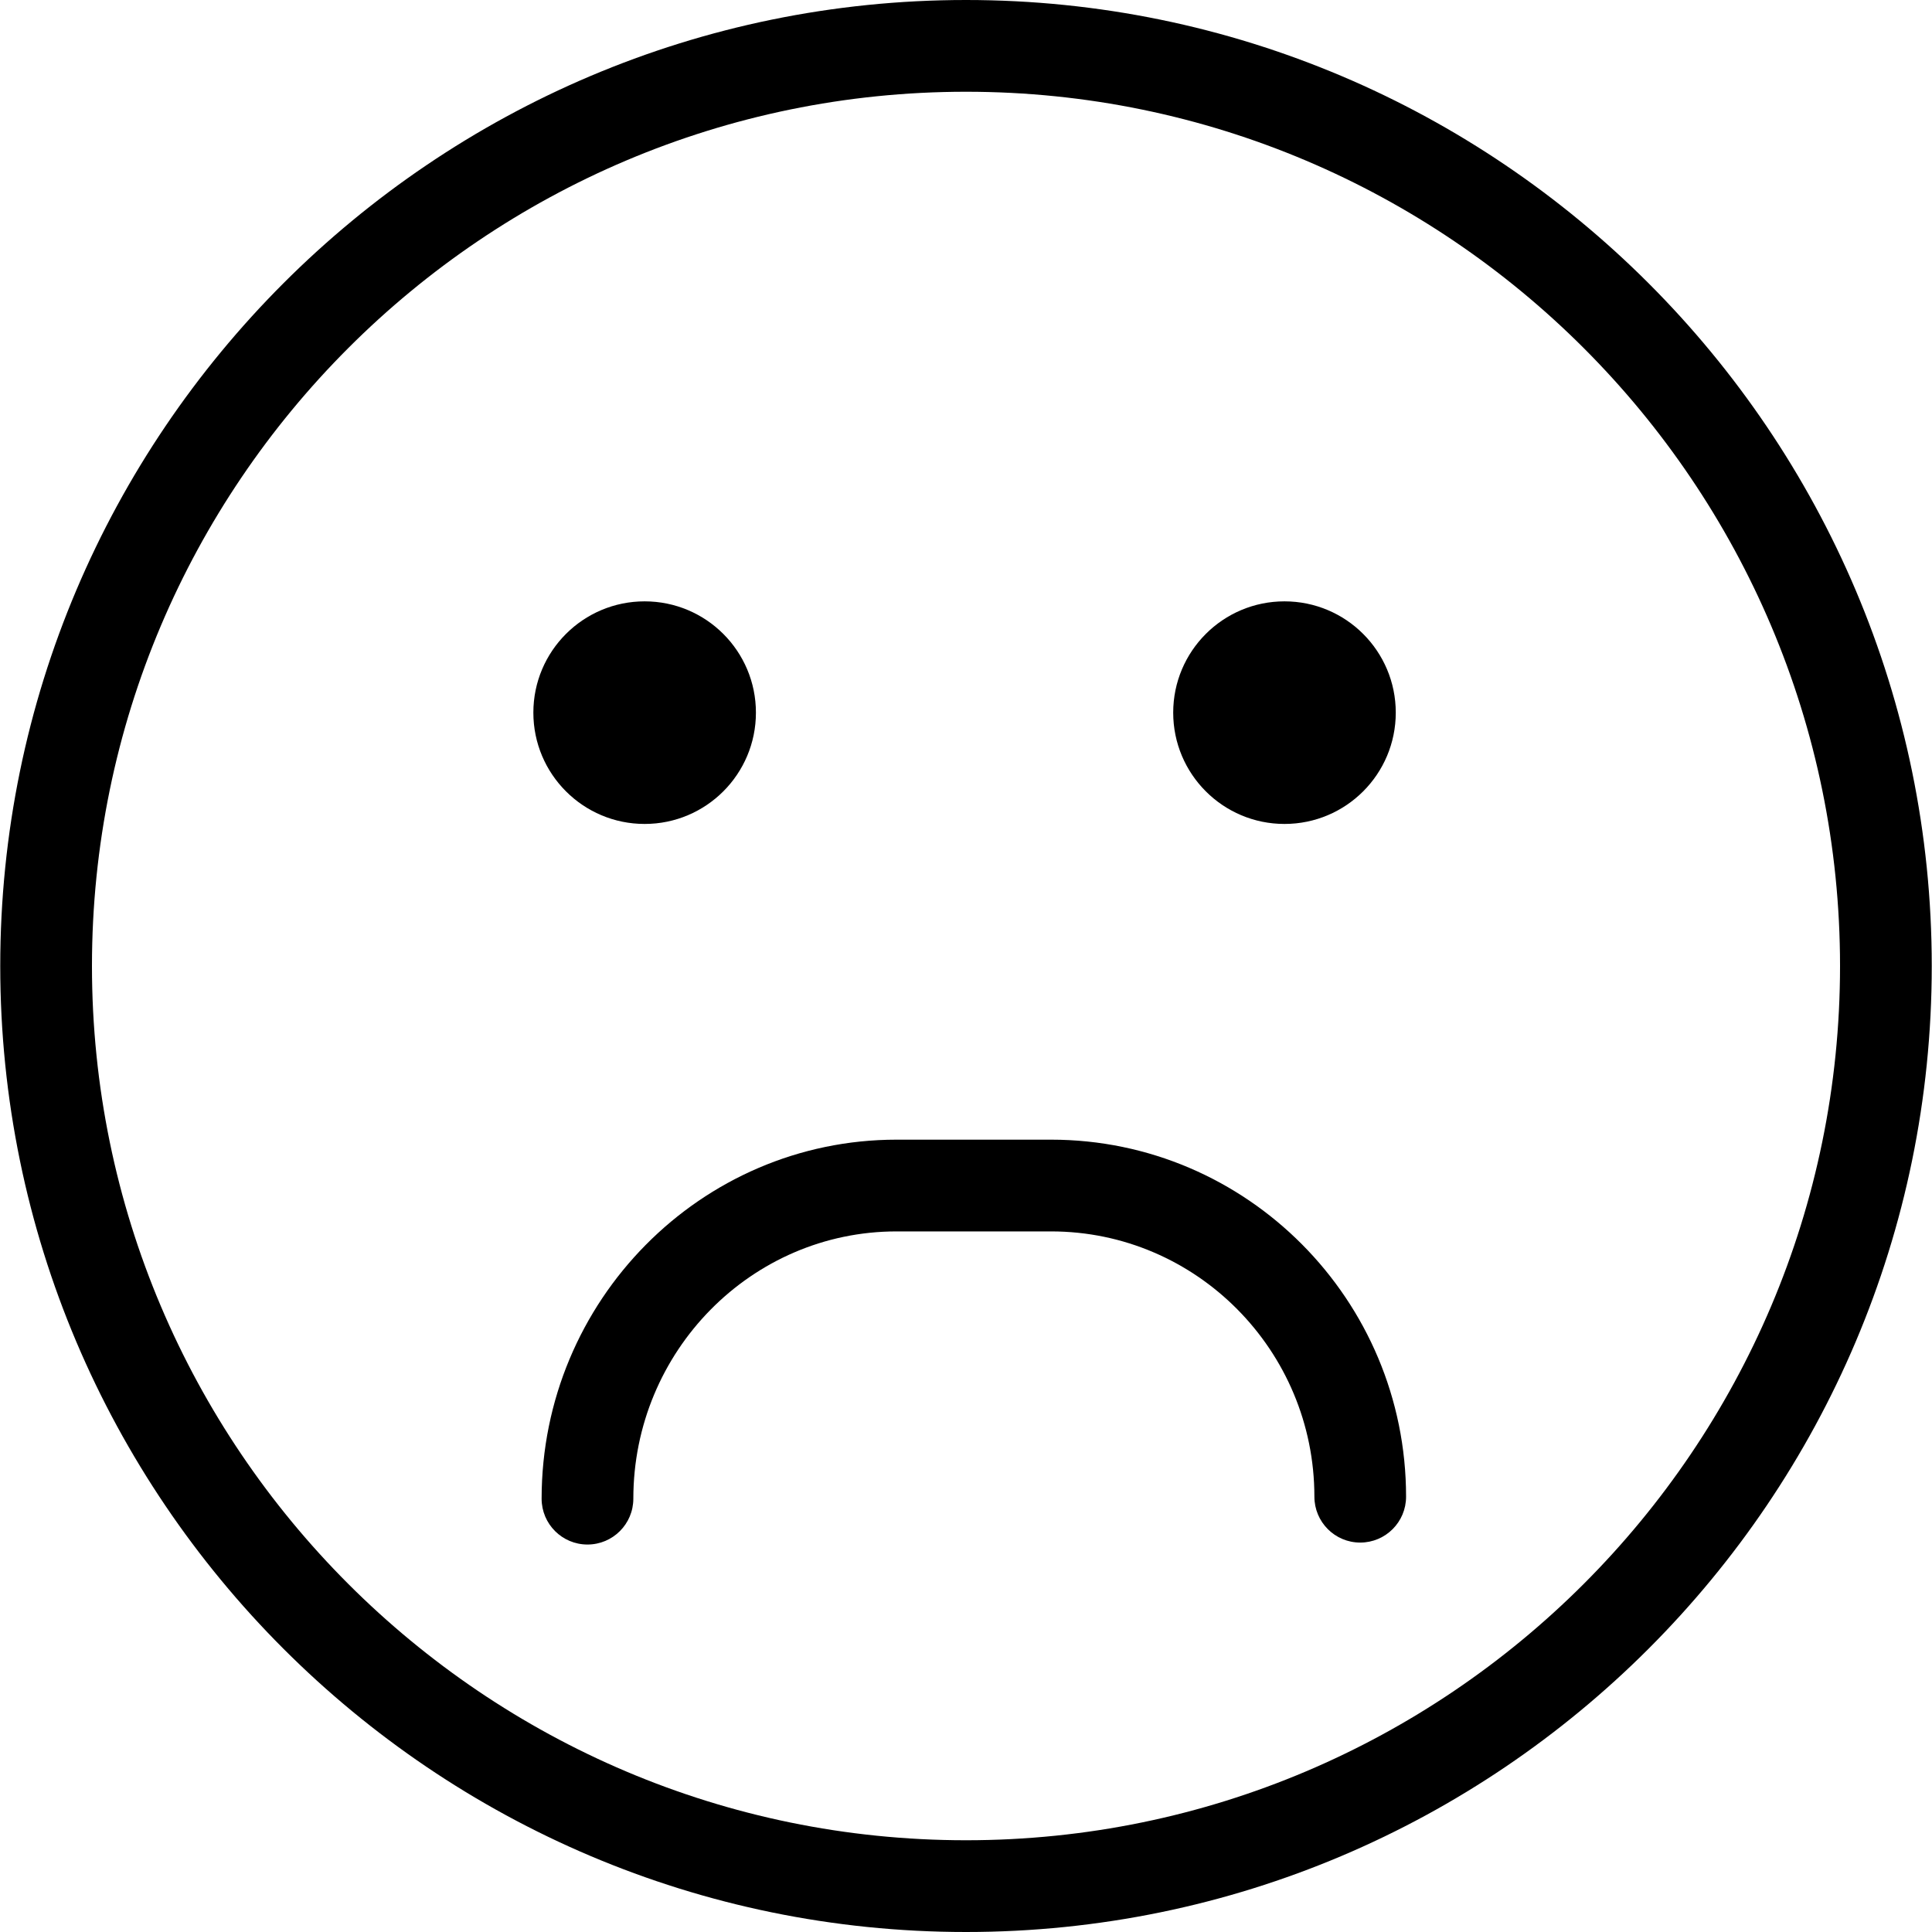
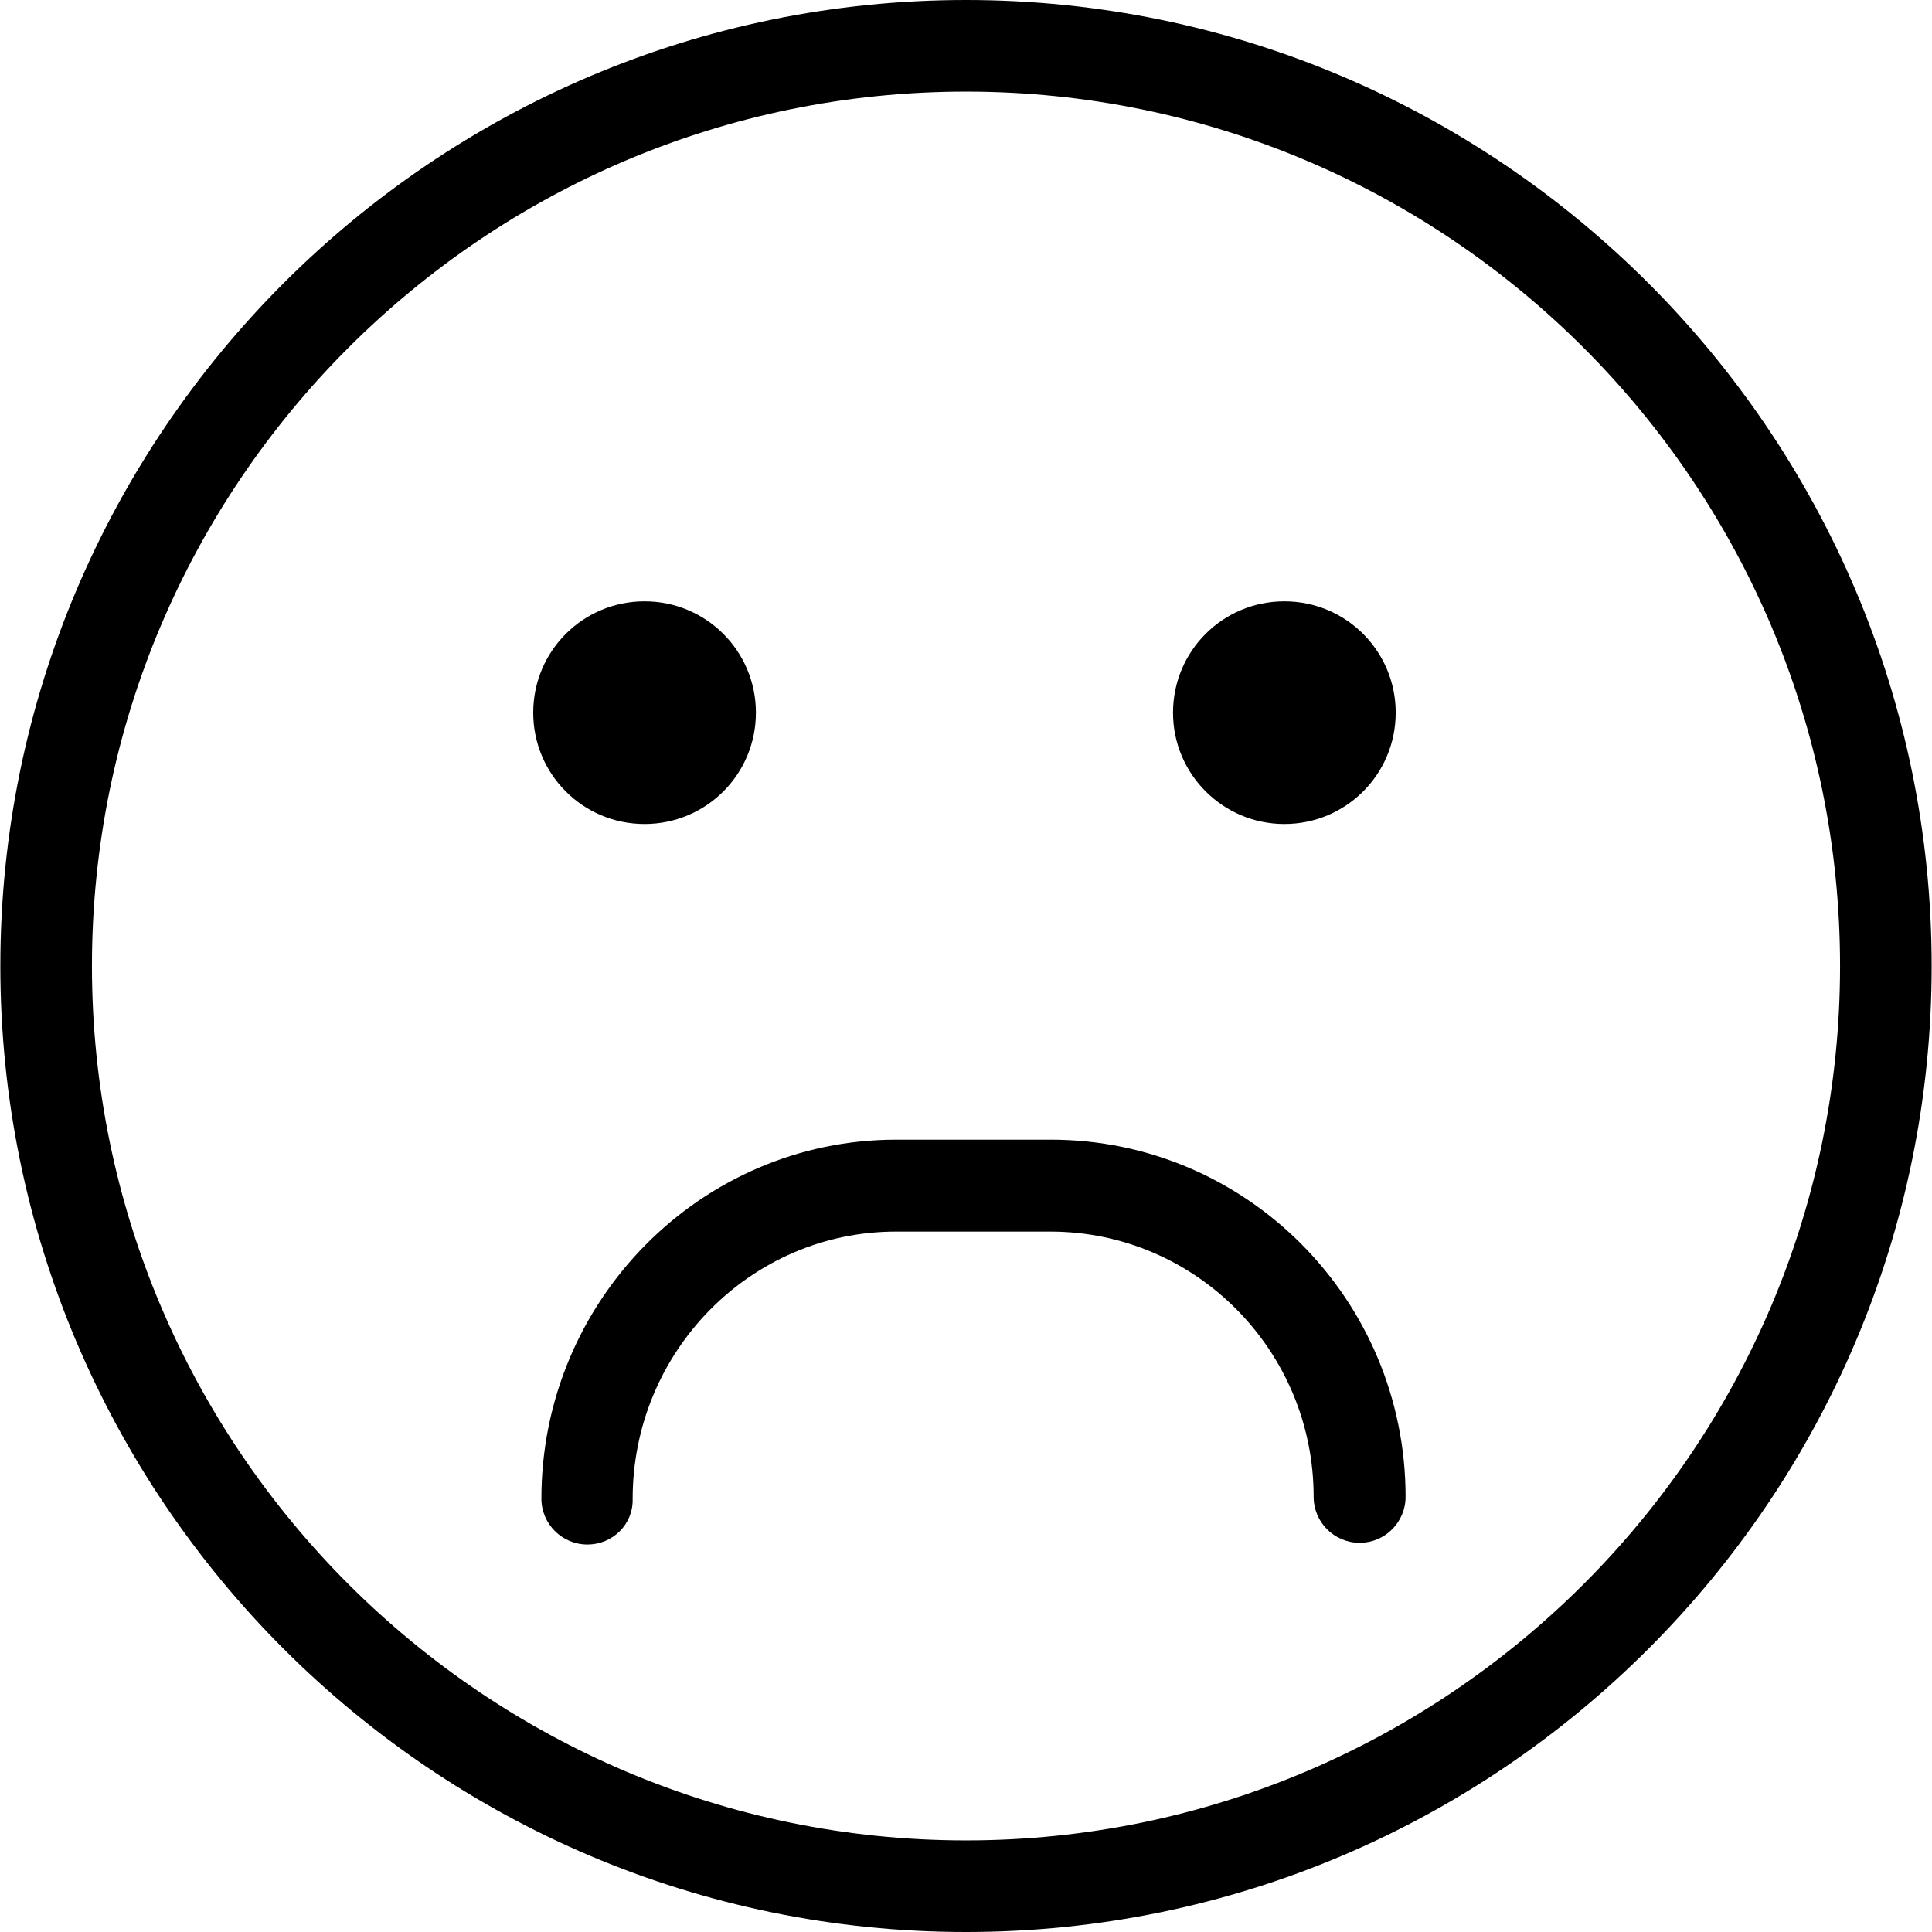
- <svg xmlns="http://www.w3.org/2000/svg" version="1.1" id="Capa_1" x="0px" y="0px" viewBox="0 0 567.419 567.419" style="enable-background:new 0 0 567.419 567.419;" xml:space="preserve">
-   <g>
-     <g>
-       <g id="group-3svg">
-         <path id="path-1_21_" d="M409.93,209.297c0,18.056-14.627,32.692-32.683,32.692c-18.047,0-32.683-14.636-32.683-32.692     s14.636-32.683,32.683-32.683C395.303,176.614,409.93,191.241,409.93,209.297z" />
-         <path id="path-2_21_" d="M222.011,209.297c0,18.056-14.636,32.692-32.683,32.692s-32.683-14.636-32.683-32.692     s14.636-32.683,32.683-32.683S222.011,191.241,222.011,209.297z" />
-         <path id="path-3_21_" d="M172.538,453.621c-7.434,0-13.468-6.025-13.468-13.468c0-58.138,46.762-105.439,104.245-105.439h45.397     c57.483,0,104.245,47.04,104.245,104.855c0,7.443-6.025,13.477-13.468,13.477c-7.435,0-13.459-6.034-13.459-13.477     c0-42.955-34.685-77.91-77.317-77.91h-45.397c-42.632,0-77.308,35.206-77.308,78.493     C186.006,447.596,179.972,453.621,172.538,453.621z" />
-         <path id="path-4_21_" d="M283.714,567.419c-156.403,0-283.642-127.275-283.642-283.714C0.072,127.275,127.311,0,283.714,0     c156.394,0,283.633,127.275,283.633,283.705C567.347,440.143,440.108,567.419,283.714,567.419z M283.714,26.946     c-141.552,0-256.705,115.181-256.705,256.759c0,141.588,115.154,256.768,256.705,256.768     c141.543,0,256.696-115.181,256.696-256.768C540.41,142.126,425.257,26.946,283.714,26.946z" />
-       </g>
-     </g>
-   </g>
-   <g>
- </g>
-   <g>
- </g>
-   <g>
- </g>
-   <g>
- </g>
-   <g>
- </g>
-   <g>
- </g>
-   <g>
- </g>
-   <g>
- </g>
-   <g>
- </g>
-   <g>
- </g>
-   <g>
- </g>
-   <g>
- </g>
-   <g>
- </g>
-   <g>
- </g>
-   <g>
- </g>
+ <svg xmlns="http://www.w3.org/2000/svg" viewBox="0 0 567.4 567.4">
+   <path d="M409.9 209.3c0 18.1-14.6 32.7-32.7 32.7 -18 0-32.7-14.6-32.7-32.7s14.6-32.7 32.7-32.7C395.3 176.6 409.9 191.2 409.9 209.3z" />
+   <path d="M222 209.3c0 18.1-14.6 32.7-32.7 32.7s-32.7-14.6-32.7-32.7 14.6-32.7 32.7-32.7S222 191.2 222 209.3z" />
+   <path d="M172.5 453.6c-7.4 0-13.5-6-13.5-13.5 0-58.1 46.8-105.4 104.2-105.4h45.4c57.5 0 104.2 47 104.2 104.9 0 7.4-6 13.5-13.5 13.5 -7.4 0-13.5-6-13.5-13.5 0-43-34.7-77.9-77.3-77.9h-45.4c-42.6 0-77.3 35.2-77.3 78.5C186 447.6 180 453.6 172.5 453.6z" />
+   <path d="M283.7 567.4c-156.4 0-283.6-127.3-283.6-283.7C0.1 127.3 127.3 0 283.7 0c156.4 0 283.6 127.3 283.6 283.7C567.3 440.1 440.1 567.4 283.7 567.4zM283.7 26.9c-141.6 0-256.7 115.2-256.7 256.8 0 141.6 115.2 256.8 256.7 256.8 141.5 0 256.7-115.2 256.7-256.8C540.4 142.1 425.3 26.9 283.7 26.9z" />
</svg>
